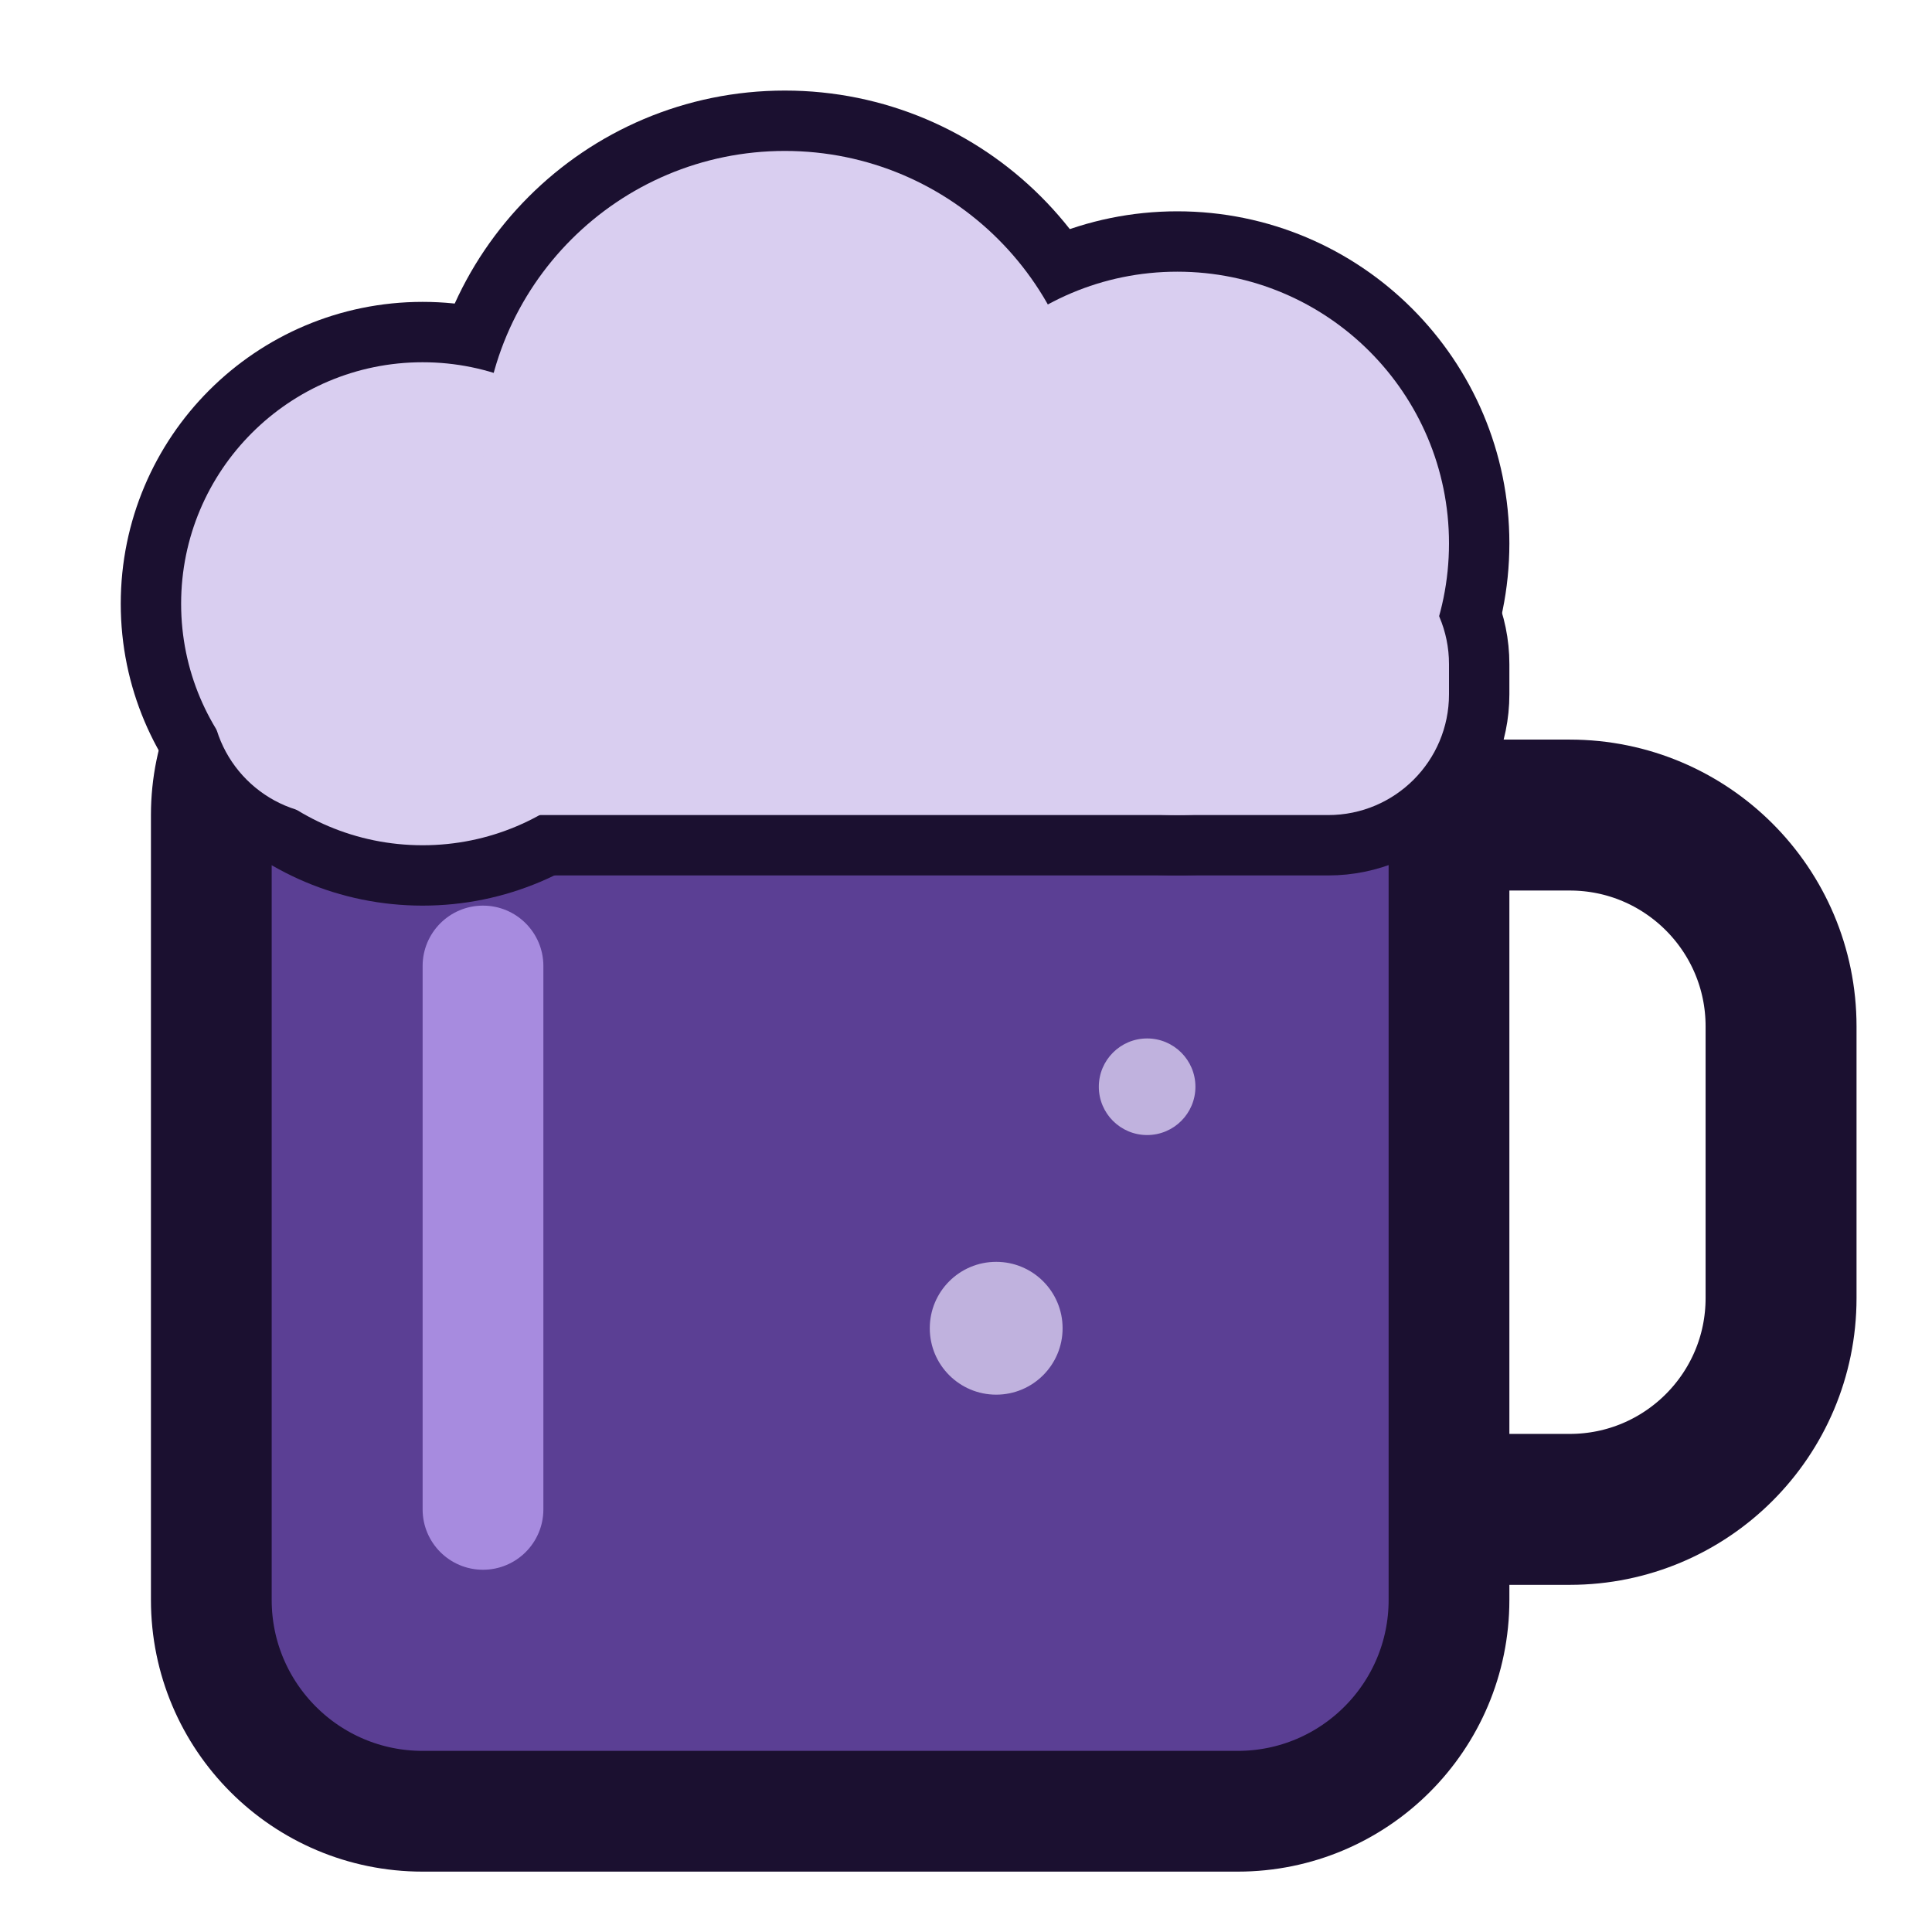
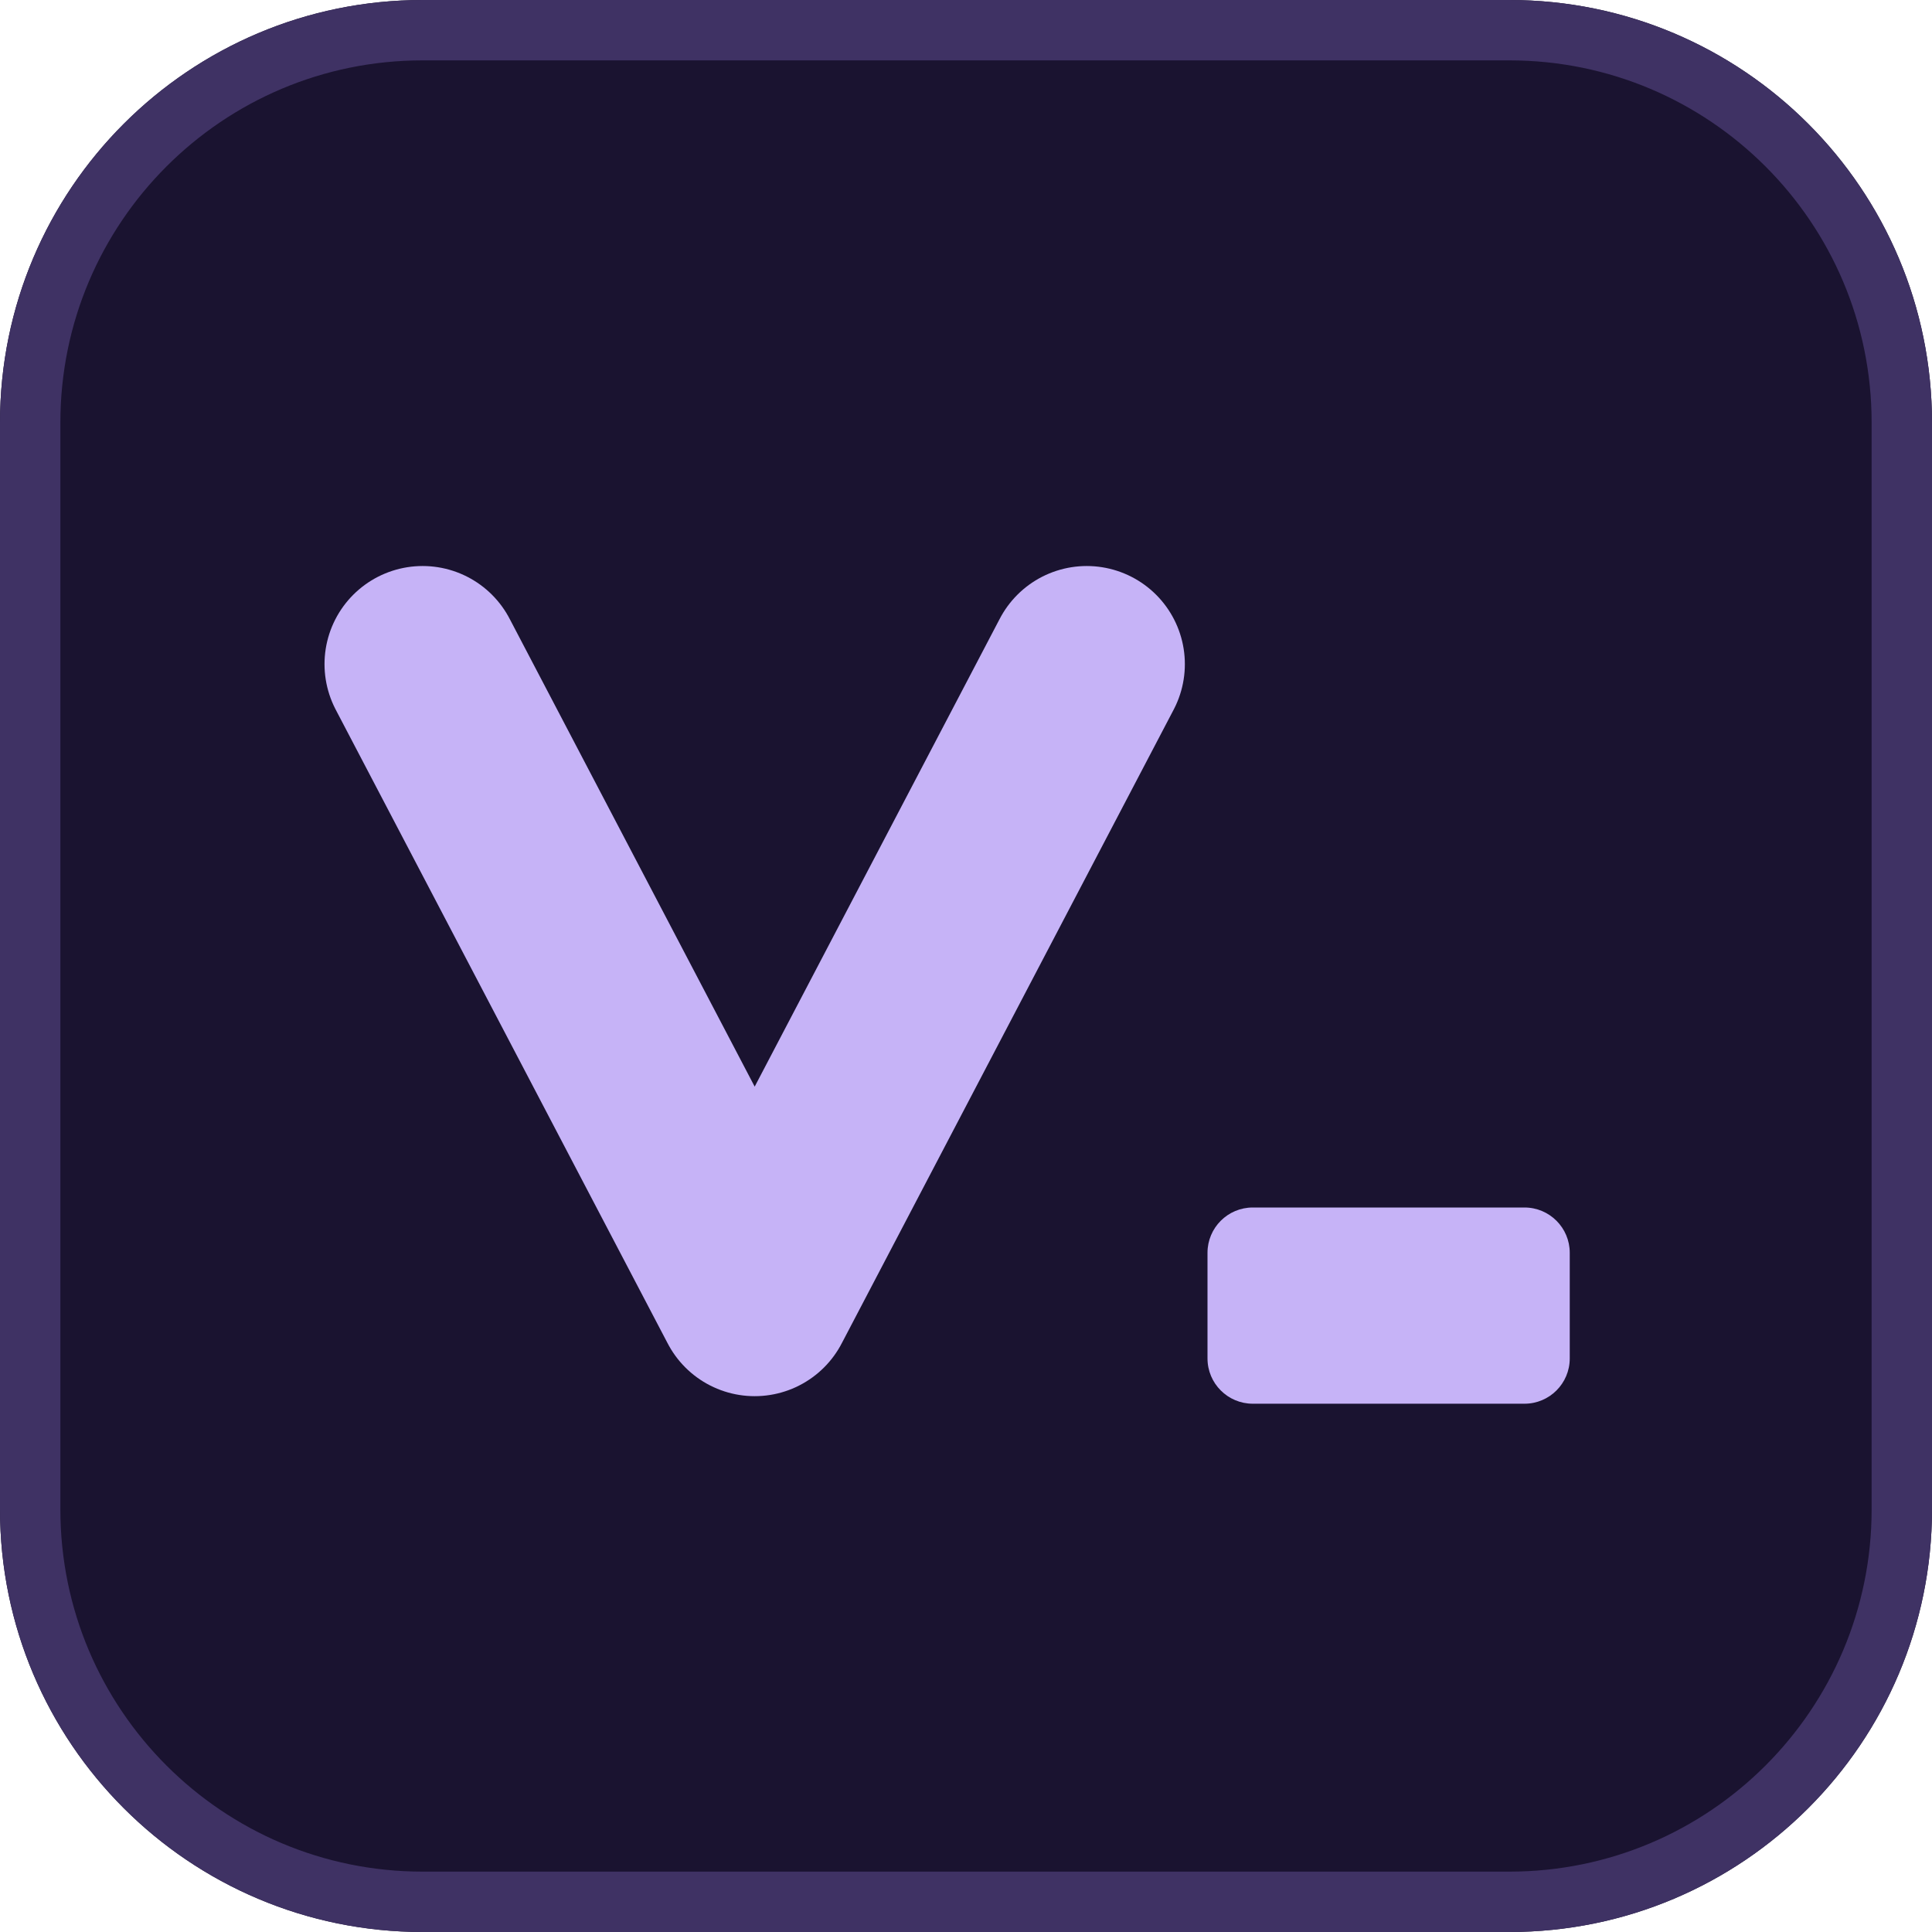
<svg xmlns="http://www.w3.org/2000/svg" viewBox="0 0 64 64">
-   <path d="M47 27h5a7 7 0 0 1 7 7v9a7 7 0 0 1-7 7h-5" fill="none" stroke="#1b1030" stroke-width="5" />
-   <rect x="7" y="20" width="41" height="40" rx="7" fill="#5b3f94" stroke="#1b1030" stroke-width="4" />
-   <rect x="14" y="30" width="4" height="22" rx="2" fill="#a78bdf" />
-   <circle cx="33" cy="44" r="2.2" fill="#d9cef0" opacity=".8" />
-   <circle cx="38" cy="36" r="1.6" fill="#d9cef0" opacity=".8" />
-   <g fill="#d9cef0" stroke="#1b1030" stroke-width="4">
-     <circle cx="14" cy="20" r="8" />
-     <circle cx="26" cy="15" r="10" />
-     <circle cx="39" cy="18" r="9" />
-     <rect x="7" y="18" width="41" height="9" rx="4" />
-   </g>
-   <g fill="#d9cef0">
-     <circle cx="14" cy="20" r="8" />
-     <circle cx="26" cy="15" r="10" />
-     <circle cx="39" cy="18" r="9" />
-     <rect x="7" y="18" width="41" height="9" rx="4" />
-   </g>
+   <rect width="64" height="64" rx="14" fill="#1a1330" />
+   <rect x="1" y="1" width="62" height="62" rx="13" fill="none" stroke="#3f3264" stroke-width="2" />
+   <path d="M14 22 25 43 36 22" fill="none" stroke="#c6b3f7" stroke-width="6.5" stroke-linecap="round" stroke-linejoin="round" />
+   <rect x="40" y="40" width="12" height="6.5" rx="1.5" fill="#c6b3f7" />
</svg>
